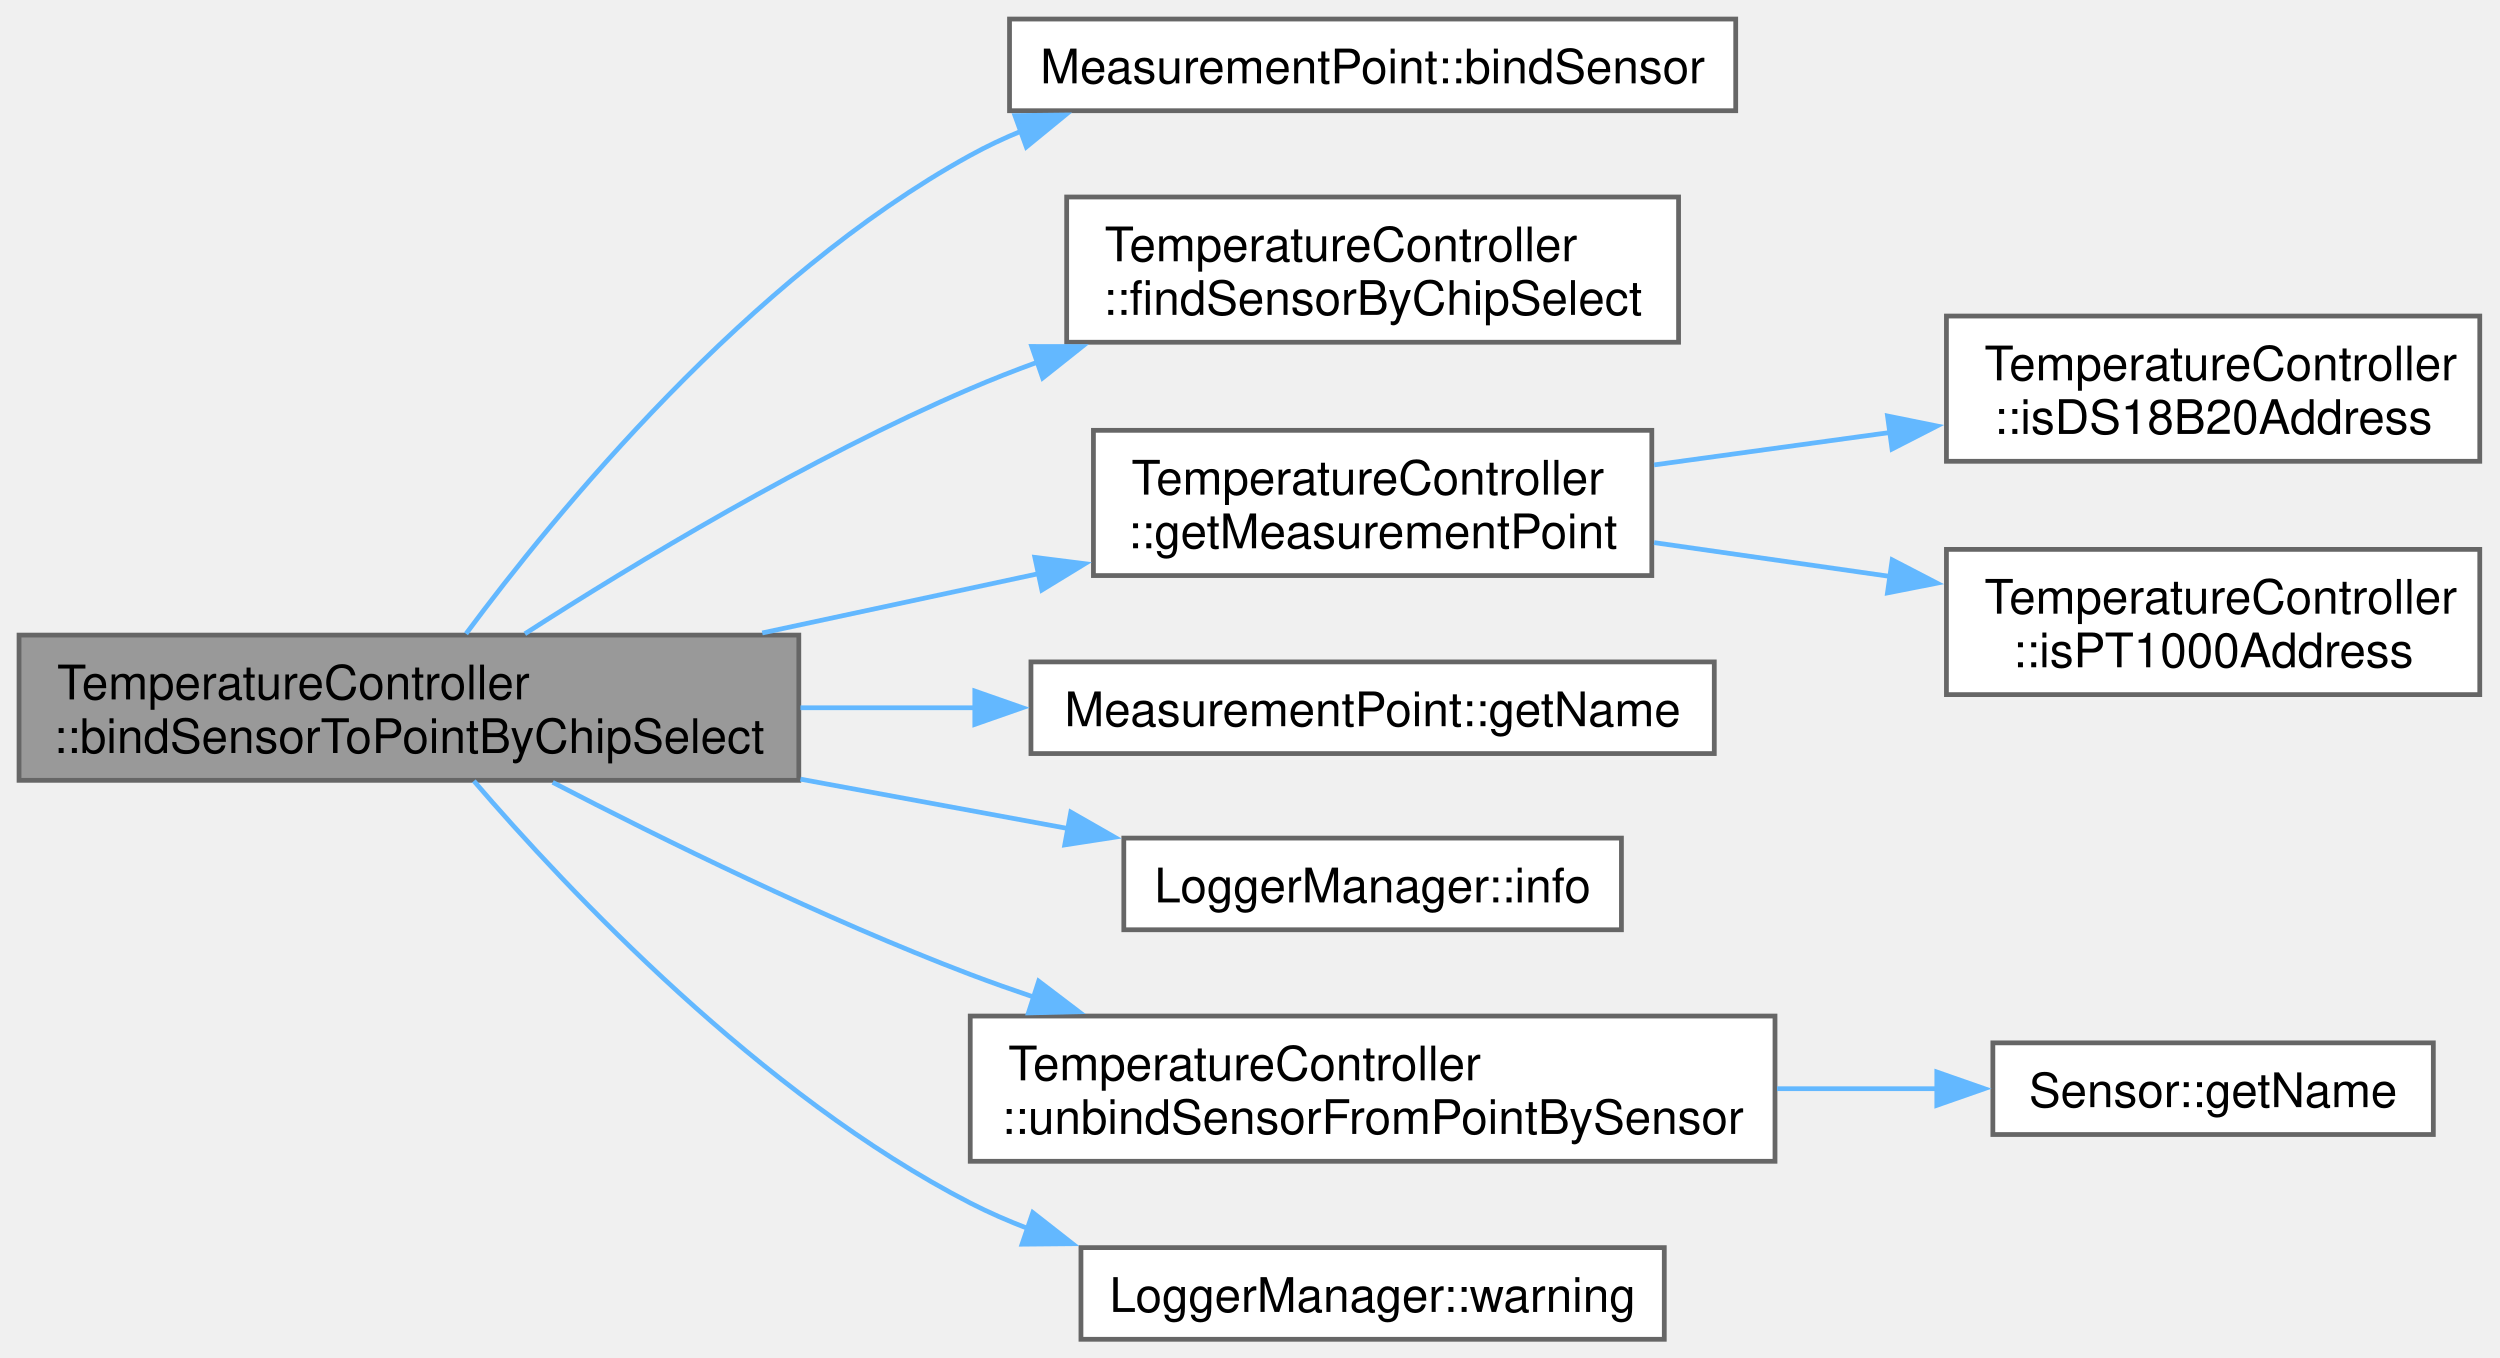
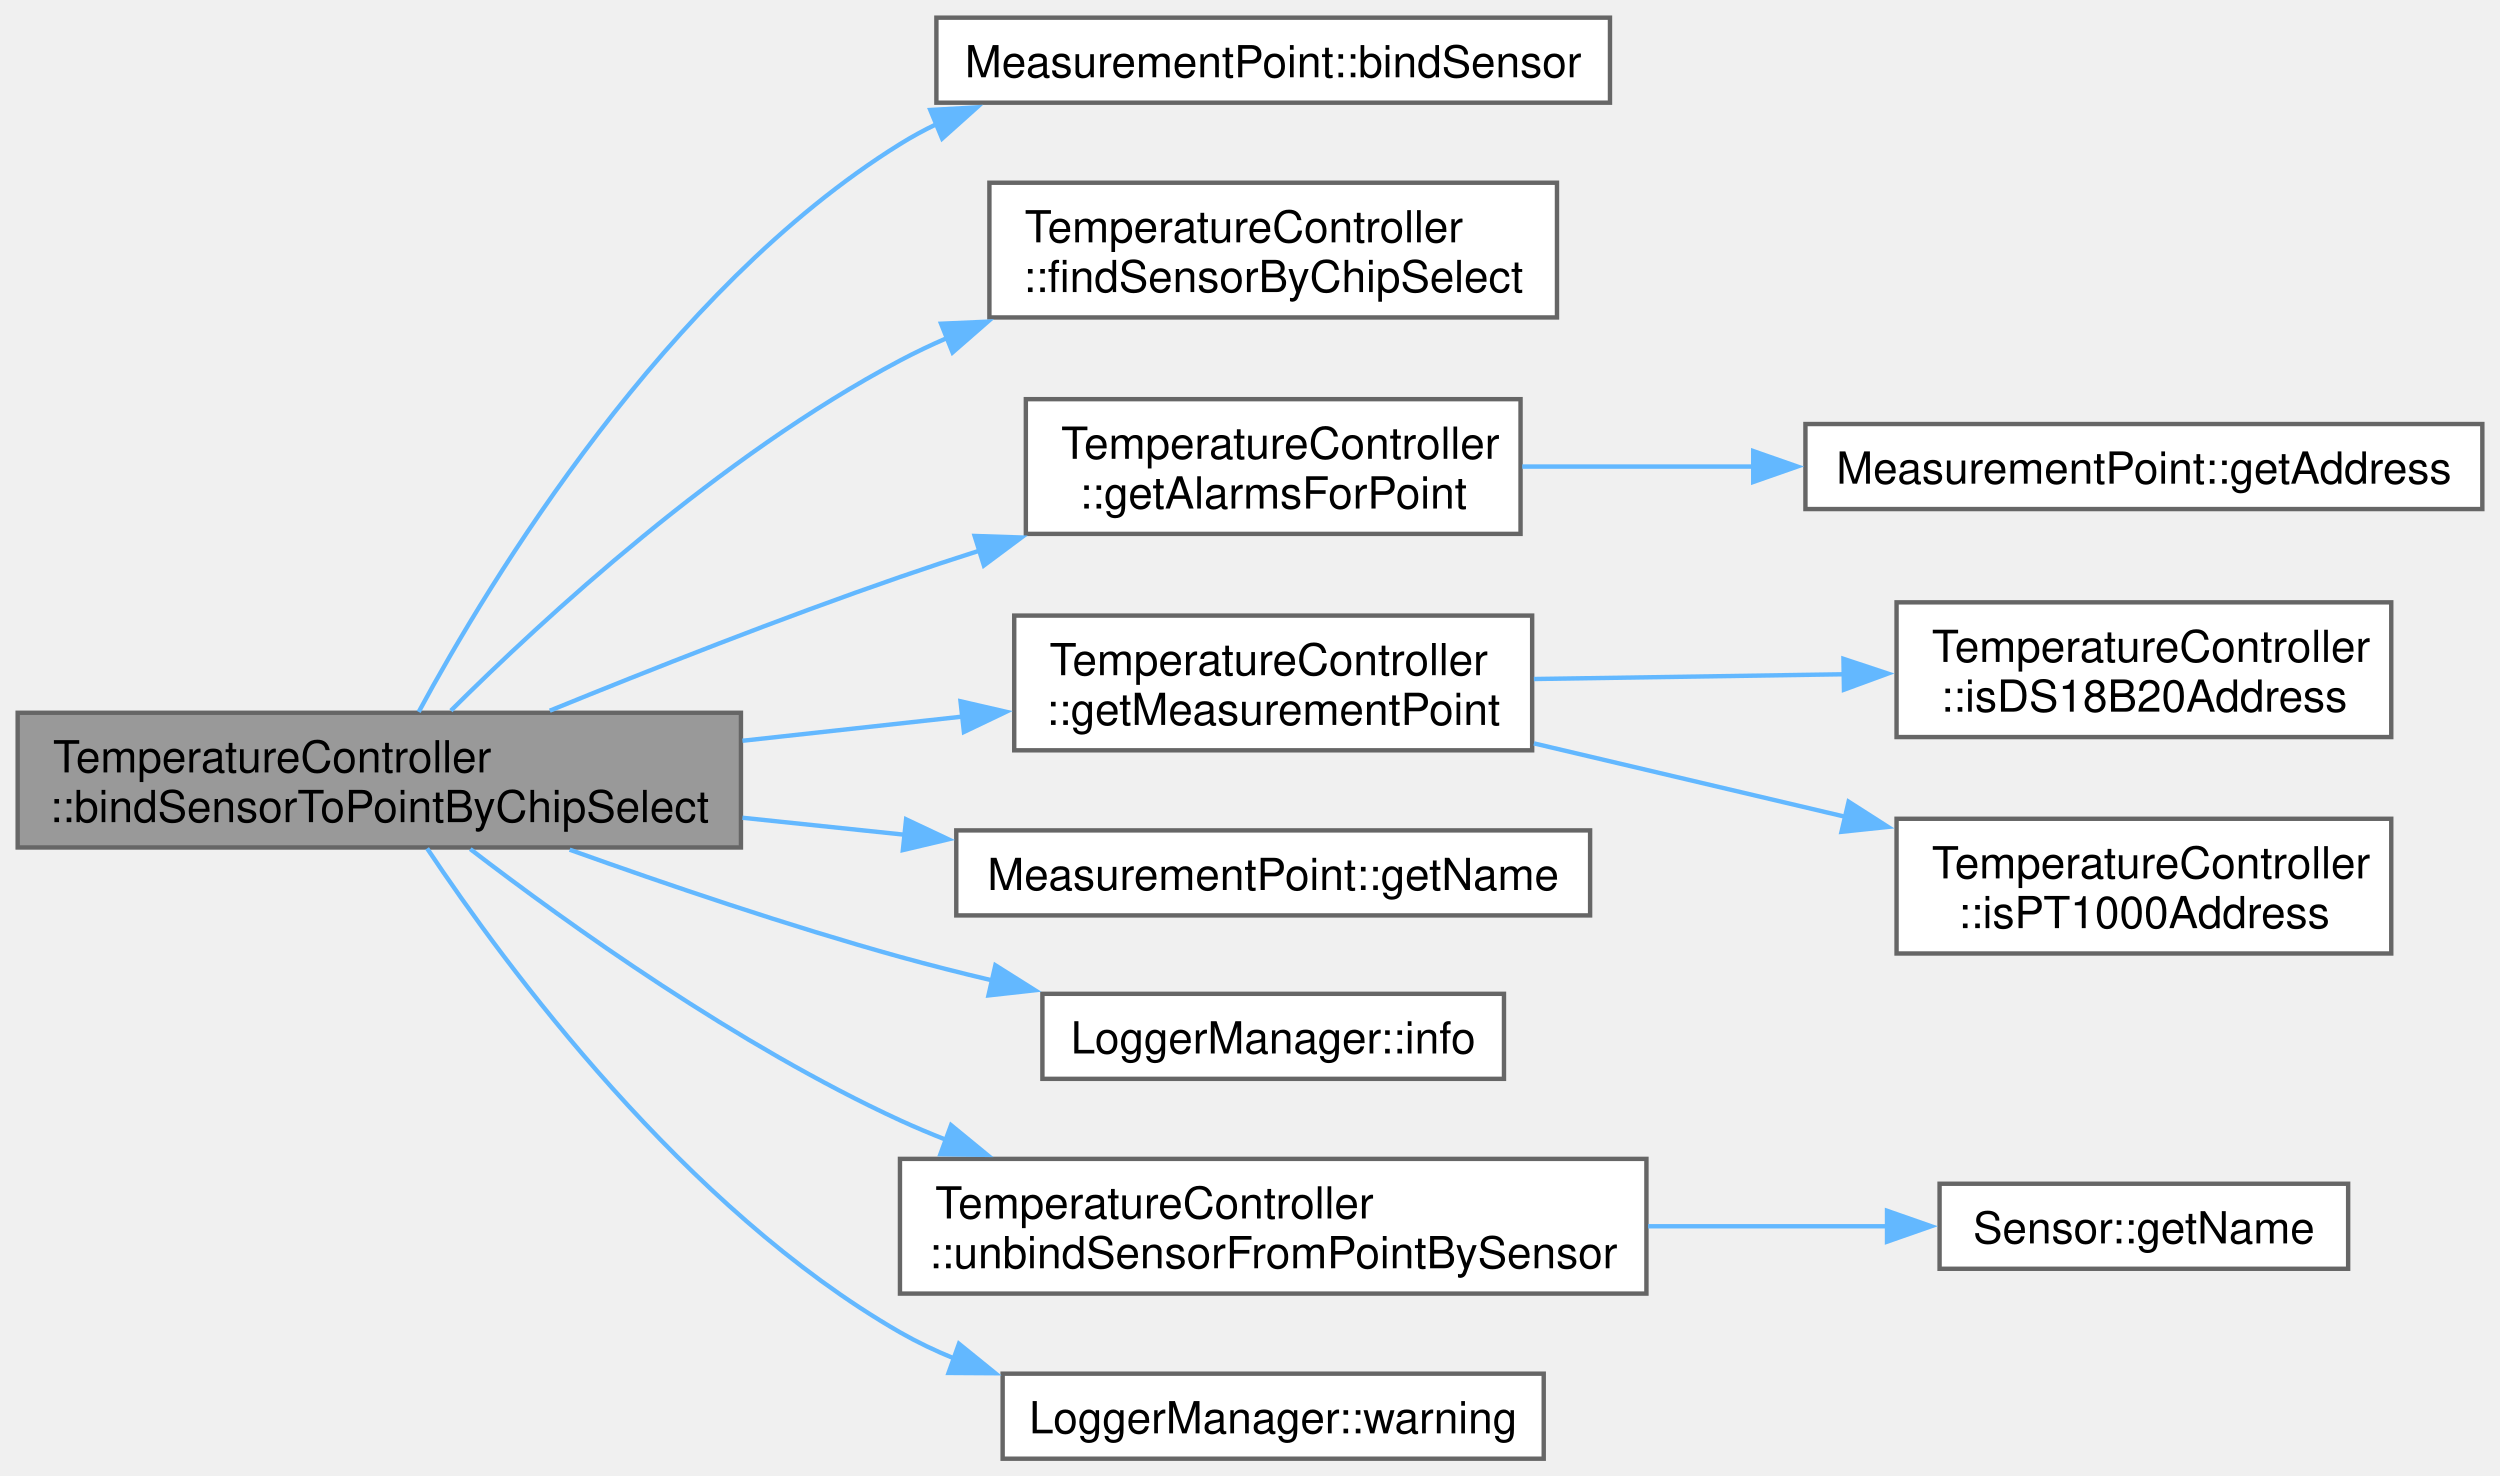
- <svg xmlns="http://www.w3.org/2000/svg" xmlns:xlink="http://www.w3.org/1999/xlink" width="525pt" height="285pt" viewBox="0.00 0.00 525.00 285.00">
-   <g id="graph0" class="graph" transform="scale(1 1) rotate(0) translate(4 281.25)">
+ <svg xmlns="http://www.w3.org/2000/svg" xmlns:xlink="http://www.w3.org/1999/xlink" width="566pt" height="334pt" viewBox="0.00 0.00 566.00 334.00">
+   <g id="graph0" class="graph" transform="scale(1 1) rotate(0) translate(4 330.25)">
    <g id="Node000001" class="node">
      <g id="a_Node000001">
        <a xlink:title="Bind PT1000 sensor to measurement point by chip select pin.">
-           <polygon fill="#999999" stroke="#666666" points="163.75,-147.88 0,-147.88 0,-117.38 163.75,-117.38 163.75,-147.88" />
-           <text xml:space="preserve" text-anchor="start" x="8" y="-134.38" font-family="Helvetica,sans-Serif" font-size="10.00">TemperatureController</text>
-           <text xml:space="preserve" text-anchor="middle" x="81.88" y="-123.12" font-family="Helvetica,sans-Serif" font-size="10.00">::bindSensorToPointByChipSelect</text>
+           <polygon fill="#999999" stroke="#666666" points="163.75,-168.88 0,-168.88 0,-138.38 163.75,-138.38 163.75,-168.88" />
+           <text xml:space="preserve" text-anchor="start" x="8" y="-155.38" font-family="Helvetica,sans-Serif" font-size="10.00">TemperatureController</text>
+           <text xml:space="preserve" text-anchor="middle" x="81.88" y="-144.12" font-family="Helvetica,sans-Serif" font-size="10.00">::bindSensorToPointByChipSelect</text>
        </a>
      </g>
    </g>
    <g id="Node000002" class="node">
      <g id="a_Node000002">
        <a xlink:href="class_measurement_point.html#a3c3af28d9aabc9e5b9e2e370eaa29ce0" target="_top" xlink:title="Bind a physical sensor to this measurement point.">
-           <polygon fill="white" stroke="#666666" points="360.5,-277.25 208,-277.25 208,-258 360.5,-258 360.5,-277.25" />
-           <text xml:space="preserve" text-anchor="middle" x="284.25" y="-263.75" font-family="Helvetica,sans-Serif" font-size="10.00">MeasurementPoint::bindSensor</text>
+           <polygon fill="white" stroke="#666666" points="360.5,-326.25 208,-326.25 208,-307 360.5,-307 360.5,-326.25" />
+           <text xml:space="preserve" text-anchor="middle" x="284.25" y="-312.75" font-family="Helvetica,sans-Serif" font-size="10.00">MeasurementPoint::bindSensor</text>
        </a>
      </g>
    </g>
    <g id="edge1_Node000001_Node000002" class="edge">
      <g id="a_edge1_Node000001_Node000002">
        <a xlink:title=" ">
-           <path fill="none" stroke="#63b8ff" d="M93.86,-148.15C112.57,-173.38 153.15,-223.01 199.75,-248.62 203.18,-250.51 206.78,-252.21 210.49,-253.73" />
-           <polygon fill="#63b8ff" stroke="#63b8ff" points="209.14,-256.97 219.73,-257.1 211.53,-250.39 209.14,-256.97" />
+           <path fill="none" stroke="#63b8ff" d="M90.79,-169.07C106.94,-198.95 146.71,-264.64 199.75,-297.62 202.38,-299.26 205.14,-300.76 207.98,-302.13" />
+           <polygon fill="#63b8ff" stroke="#63b8ff" points="206.62,-305.35 217.2,-305.95 209.3,-298.88 206.62,-305.35" />
        </a>
      </g>
    </g>
    <g id="Node000003" class="node">
      <g id="a_Node000003">
        <a xlink:href="class_temperature_controller.html#a31a8a32868beaae06649a5006ca96599" target="_top" xlink:title="Find PT1000 sensor by chip select pin.">
-           <polygon fill="white" stroke="#666666" points="348.5,-239.88 220,-239.88 220,-209.38 348.5,-209.38 348.5,-239.88" />
-           <text xml:space="preserve" text-anchor="start" x="228" y="-226.38" font-family="Helvetica,sans-Serif" font-size="10.00">TemperatureController</text>
-           <text xml:space="preserve" text-anchor="middle" x="284.25" y="-215.12" font-family="Helvetica,sans-Serif" font-size="10.00">::findSensorByChipSelect</text>
+           <polygon fill="white" stroke="#666666" points="348.5,-288.88 220,-288.88 220,-258.38 348.5,-258.38 348.5,-288.88" />
+           <text xml:space="preserve" text-anchor="start" x="228" y="-275.38" font-family="Helvetica,sans-Serif" font-size="10.00">TemperatureController</text>
+           <text xml:space="preserve" text-anchor="middle" x="284.25" y="-264.12" font-family="Helvetica,sans-Serif" font-size="10.00">::findSensorByChipSelect</text>
        </a>
      </g>
    </g>
    <g id="edge2_Node000001_Node000003" class="edge">
      <g id="a_edge2_Node000001_Node000003">
        <a xlink:title=" ">
-           <path fill="none" stroke="#63b8ff" d="M106.22,-148.15C129.23,-162.94 165.8,-185.04 199.75,-199.62 204.33,-201.59 209.12,-203.47 213.98,-205.24" />
-           <polygon fill="#63b8ff" stroke="#63b8ff" points="212.67,-208.49 223.26,-208.47 214.96,-201.88 212.67,-208.49" />
+           <path fill="none" stroke="#63b8ff" d="M98.07,-169.35C119.09,-190.27 159.07,-227.1 199.75,-248.62 203.2,-250.45 206.8,-252.16 210.49,-253.76" />
+           <polygon fill="#63b8ff" stroke="#63b8ff" points="209.06,-256.96 219.65,-257.43 211.66,-250.46 209.06,-256.96" />
        </a>
      </g>
    </g>
    <g id="Node000004" class="node">
      <g id="a_Node000004">
+         <a xlink:href="class_temperature_controller.html#a880028883101197527de57f626e14512" target="_top" xlink:title="Get all alarms associated with a measurement point.">
+           <polygon fill="white" stroke="#666666" points="340.25,-239.88 228.25,-239.88 228.25,-209.38 340.25,-209.38 340.25,-239.88" />
+           <text xml:space="preserve" text-anchor="start" x="236.25" y="-226.38" font-family="Helvetica,sans-Serif" font-size="10.00">TemperatureController</text>
+           <text xml:space="preserve" text-anchor="middle" x="284.25" y="-215.12" font-family="Helvetica,sans-Serif" font-size="10.00">::getAlarmsForPoint</text>
+         </a>
+       </g>
+     </g>
+     <g id="edge3_Node000001_Node000004" class="edge">
+       <g id="a_edge3_Node000001_Node000004">
+         <a xlink:title=" ">
+           <path fill="none" stroke="#63b8ff" d="M120.47,-169.35C143.24,-178.64 172.96,-190.36 199.75,-199.62 205.56,-201.63 211.63,-203.64 217.73,-205.58" />
+           <polygon fill="#63b8ff" stroke="#63b8ff" points="216.66,-208.91 227.25,-208.56 218.75,-202.23 216.66,-208.91" />
+         </a>
+       </g>
+     </g>
+     <g id="Node000006" class="node">
+       <g id="a_Node000006">
        <a xlink:href="class_temperature_controller.html#a494f057c234b4ff7526bde271aec9267" target="_top" xlink:title="Get measurement point by address.">
          <polygon fill="white" stroke="#666666" points="342.88,-190.88 225.62,-190.88 225.62,-160.38 342.88,-160.38 342.88,-190.88" />
          <text xml:space="preserve" text-anchor="start" x="233.62" y="-177.38" font-family="Helvetica,sans-Serif" font-size="10.00">TemperatureController</text>
          <text xml:space="preserve" text-anchor="middle" x="284.25" y="-166.12" font-family="Helvetica,sans-Serif" font-size="10.00">::getMeasurementPoint</text>
        </a>
      </g>
    </g>
-     <g id="edge3_Node000001_Node000004" class="edge">
-       <g id="a_edge3_Node000001_Node000004">
-         <a xlink:title=" ">
-           <path fill="none" stroke="#63b8ff" d="M156.07,-148.33C175.04,-152.4 195.41,-156.78 214.17,-160.8" />
-           <polygon fill="#63b8ff" stroke="#63b8ff" points="213.32,-164.2 223.83,-162.87 214.79,-157.35 213.32,-164.2" />
-         </a>
-       </g>
-     </g>
-     <g id="Node000007" class="node">
-       <g id="a_Node000007">
+     <g id="edge5_Node000001_Node000006" class="edge">
+       <g id="a_edge5_Node000001_Node000006">
+         <a xlink:title=" ">
+           <path fill="none" stroke="#63b8ff" d="M164.09,-162.54C180.75,-164.37 198.13,-166.28 214.31,-168.06" />
+           <polygon fill="#63b8ff" stroke="#63b8ff" points="213.46,-171.48 223.79,-169.1 214.23,-164.53 213.46,-171.48" />
+         </a>
+       </g>
+     </g>
+     <g id="Node000009" class="node">
+       <g id="a_Node000009">
        <a xlink:href="class_measurement_point.html#aa3a80d373c7609c7b178bf7353ffdd7a" target="_top" xlink:title="Get measurement point name.">
          <polygon fill="white" stroke="#666666" points="356,-142.25 212.5,-142.25 212.5,-123 356,-123 356,-142.25" />
          <text xml:space="preserve" text-anchor="middle" x="284.25" y="-128.75" font-family="Helvetica,sans-Serif" font-size="10.00">MeasurementPoint::getName</text>
        </a>
      </g>
    </g>
-     <g id="edge6_Node000001_Node000007" class="edge">
-       <g id="a_edge6_Node000001_Node000007">
-         <a xlink:title=" ">
-           <path fill="none" stroke="#63b8ff" d="M164.09,-132.62C176.17,-132.62 188.64,-132.62 200.75,-132.62" />
-           <polygon fill="#63b8ff" stroke="#63b8ff" points="200.71,-136.13 210.71,-132.63 200.71,-129.13 200.71,-136.13" />
-         </a>
-       </g>
-     </g>
-     <g id="Node000008" class="node">
-       <g id="a_Node000008">
+     <g id="edge8_Node000001_Node000009" class="edge">
+       <g id="a_edge8_Node000001_Node000009">
+         <a xlink:title=" ">
+           <path fill="none" stroke="#63b8ff" d="M164.09,-145.11C176.3,-143.83 188.9,-142.51 201.12,-141.23" />
+           <polygon fill="#63b8ff" stroke="#63b8ff" points="201.14,-144.75 210.72,-140.23 200.41,-137.79 201.14,-144.75" />
+         </a>
+       </g>
+     </g>
+     <g id="Node000010" class="node">
+       <g id="a_Node000010">
        <a xlink:href="class_logger_manager.html#a5c1373ccc47f4112b596fe6f84fbbc21" target="_top" xlink:title="Log informational message (static convenience method)">
          <polygon fill="white" stroke="#666666" points="336.5,-105.25 232,-105.25 232,-86 336.5,-86 336.5,-105.25" />
          <text xml:space="preserve" text-anchor="middle" x="284.25" y="-91.75" font-family="Helvetica,sans-Serif" font-size="10.00">LoggerManager::info</text>
        </a>
      </g>
    </g>
-     <g id="edge7_Node000001_Node000008" class="edge">
-       <g id="a_edge7_Node000001_Node000008">
-         <a xlink:title=" ">
-           <path fill="none" stroke="#63b8ff" d="M164.09,-117.63C182.86,-114.16 202.56,-110.52 220.42,-107.23" />
-           <polygon fill="#63b8ff" stroke="#63b8ff" points="220.87,-110.7 230.07,-105.44 219.6,-103.82 220.87,-110.7" />
-         </a>
-       </g>
-     </g>
-     <g id="Node000009" class="node">
-       <g id="a_Node000009">
+     <g id="edge9_Node000001_Node000010" class="edge">
+       <g id="a_edge9_Node000001_Node000010">
+         <a xlink:title=" ">
+           <path fill="none" stroke="#63b8ff" d="M124.97,-137.88C147.04,-129.97 174.64,-120.6 199.75,-113.62 206.5,-111.75 213.6,-109.95 220.7,-108.27" />
+           <polygon fill="#63b8ff" stroke="#63b8ff" points="221.35,-111.71 230.32,-106.06 219.79,-104.89 221.35,-111.71" />
+         </a>
+       </g>
+     </g>
+     <g id="Node000011" class="node">
+       <g id="a_Node000011">
        <a xlink:href="class_temperature_controller.html#ad3819418f9f301f3f7047ba686a11be0" target="_top" xlink:title="Unbind sensor from any measurement point it's bound to.">
          <polygon fill="white" stroke="#666666" points="368.75,-67.88 199.75,-67.88 199.75,-37.38 368.75,-37.38 368.75,-67.88" />
          <text xml:space="preserve" text-anchor="start" x="207.75" y="-54.38" font-family="Helvetica,sans-Serif" font-size="10.00">TemperatureController</text>
          <text xml:space="preserve" text-anchor="middle" x="284.25" y="-43.12" font-family="Helvetica,sans-Serif" font-size="10.00">::unbindSensorFromPointBySensor</text>
        </a>
      </g>
    </g>
-     <g id="edge8_Node000001_Node000009" class="edge">
-       <g id="a_edge8_Node000001_Node000009">
-         <a xlink:title=" ">
-           <path fill="none" stroke="#63b8ff" d="M112.06,-116.96C135.35,-104.87 169.05,-88.3 199.75,-76.62 204.11,-74.97 208.64,-73.36 213.23,-71.81" />
-           <polygon fill="#63b8ff" stroke="#63b8ff" points="214.12,-75.2 222.56,-68.79 211.97,-68.54 214.12,-75.2" />
-         </a>
-       </g>
-     </g>
-     <g id="Node000011" class="node">
-       <g id="a_Node000011">
+     <g id="edge10_Node000001_Node000011" class="edge">
+       <g id="a_edge10_Node000001_Node000011">
+         <a xlink:title=" ">
+           <path fill="none" stroke="#63b8ff" d="M102.47,-138.02C124.84,-120.86 163.11,-93.48 199.75,-76.62 203.11,-75.08 206.59,-73.61 210.13,-72.22" />
+           <polygon fill="#63b8ff" stroke="#63b8ff" points="211.32,-75.51 219.51,-68.79 208.91,-68.94 211.32,-75.51" />
+         </a>
+       </g>
+     </g>
+     <g id="Node000013" class="node">
+       <g id="a_Node000013">
        <a xlink:href="class_logger_manager.html#a0d52b0ff7bff22817e987ad753102854" target="_top" xlink:title="Log warning message (static convenience method)">
          <polygon fill="white" stroke="#666666" points="345.5,-19.25 223,-19.25 223,0 345.5,0 345.5,-19.25" />
          <text xml:space="preserve" text-anchor="middle" x="284.25" y="-5.75" font-family="Helvetica,sans-Serif" font-size="10.00">LoggerManager::warning</text>
        </a>
      </g>
    </g>
-     <g id="edge10_Node000001_Node000011" class="edge">
-       <g id="a_edge10_Node000001_Node000011">
-         <a xlink:title=" ">
-           <path fill="none" stroke="#63b8ff" d="M95.51,-117.25C115.27,-94.27 155.8,-51.25 199.75,-28.62 203.65,-26.62 207.77,-24.82 211.99,-23.21" />
-           <polygon fill="#63b8ff" stroke="#63b8ff" points="212.89,-26.6 221.23,-20.07 210.63,-19.97 212.89,-26.6" />
+     <g id="edge12_Node000001_Node000013" class="edge">
+       <g id="a_edge12_Node000001_Node000013">
+         <a xlink:title=" ">
+           <path fill="none" stroke="#63b8ff" d="M92.7,-138.17C110.56,-111.4 151.06,-56.59 199.75,-28.62 203.63,-26.4 207.75,-24.43 212,-22.7" />
+           <polygon fill="#63b8ff" stroke="#63b8ff" points="213.11,-26.02 221.34,-19.35 210.75,-19.42 213.11,-26.02" />
        </a>
      </g>
    </g>
    <g id="Node000005" class="node">
      <g id="a_Node000005">
-         <a xlink:href="class_temperature_controller.html#ad322a5bab8d5788a586206004248f673" target="_top" xlink:title="Check if address is for DS18B20 sensor.">
-           <polygon fill="white" stroke="#666666" points="516.75,-214.88 404.75,-214.88 404.75,-184.38 516.75,-184.38 516.75,-214.88" />
-           <text xml:space="preserve" text-anchor="start" x="412.75" y="-201.38" font-family="Helvetica,sans-Serif" font-size="10.00">TemperatureController</text>
-           <text xml:space="preserve" text-anchor="middle" x="460.75" y="-190.12" font-family="Helvetica,sans-Serif" font-size="10.00">::isDS18B20Address</text>
+         <a xlink:href="class_measurement_point.html#a7b74a18d86e0e545264a774aa2c31cad" target="_top" xlink:title="Get measurement point address.">
+           <polygon fill="white" stroke="#666666" points="558,-234.25 404.75,-234.25 404.75,-215 558,-215 558,-234.25" />
+           <text xml:space="preserve" text-anchor="middle" x="481.38" y="-220.75" font-family="Helvetica,sans-Serif" font-size="10.00">MeasurementPoint::getAddress</text>
        </a>
      </g>
    </g>
    <g id="edge4_Node000004_Node000005" class="edge">
      <g id="a_edge4_Node000004_Node000005">
        <a xlink:title=" ">
-           <path fill="none" stroke="#63b8ff" d="M343.36,-183.62C359.31,-185.81 376.72,-188.21 393.11,-190.46" />
-           <polygon fill="#63b8ff" stroke="#63b8ff" points="392.38,-193.89 402.76,-191.79 393.33,-186.96 392.38,-193.89" />
-         </a>
-       </g>
-     </g>
-     <g id="Node000006" class="node">
-       <g id="a_Node000006">
+           <path fill="none" stroke="#63b8ff" d="M340.64,-224.62C356.99,-224.62 375.29,-224.62 393.12,-224.62" />
+           <polygon fill="#63b8ff" stroke="#63b8ff" points="392.93,-228.13 402.93,-224.63 392.93,-221.13 392.93,-228.13" />
+         </a>
+       </g>
+     </g>
+     <g id="Node000007" class="node">
+       <g id="a_Node000007">
+         <a xlink:href="class_temperature_controller.html#ad322a5bab8d5788a586206004248f673" target="_top" xlink:title="Check if address is for DS18B20 sensor.">
+           <polygon fill="white" stroke="#666666" points="537.38,-193.88 425.38,-193.88 425.38,-163.38 537.38,-163.38 537.38,-193.88" />
+           <text xml:space="preserve" text-anchor="start" x="433.38" y="-180.38" font-family="Helvetica,sans-Serif" font-size="10.00">TemperatureController</text>
+           <text xml:space="preserve" text-anchor="middle" x="481.38" y="-169.12" font-family="Helvetica,sans-Serif" font-size="10.00">::isDS18B20Address</text>
+         </a>
+       </g>
+     </g>
+     <g id="edge6_Node000006_Node000007" class="edge">
+       <g id="a_edge6_Node000006_Node000007">
+         <a xlink:title=" ">
+           <path fill="none" stroke="#63b8ff" d="M343.27,-176.52C365.37,-176.86 390.73,-177.25 413.59,-177.6" />
+           <polygon fill="#63b8ff" stroke="#63b8ff" points="413.36,-181.09 423.41,-177.75 413.47,-174.1 413.36,-181.09" />
+         </a>
+       </g>
+     </g>
+     <g id="Node000008" class="node">
+       <g id="a_Node000008">
        <a xlink:href="class_temperature_controller.html#a13125ddcf29cb56d27403818543618af" target="_top" xlink:title="Check if address is for PT1000 sensor.">
-           <polygon fill="white" stroke="#666666" points="516.75,-165.88 404.75,-165.88 404.75,-135.38 516.75,-135.38 516.75,-165.88" />
-           <text xml:space="preserve" text-anchor="start" x="412.75" y="-152.38" font-family="Helvetica,sans-Serif" font-size="10.00">TemperatureController</text>
-           <text xml:space="preserve" text-anchor="middle" x="460.75" y="-141.12" font-family="Helvetica,sans-Serif" font-size="10.00">::isPT1000Address</text>
-         </a>
-       </g>
-     </g>
-     <g id="edge5_Node000004_Node000006" class="edge">
-       <g id="a_edge5_Node000004_Node000006">
-         <a xlink:title=" ">
-           <path fill="none" stroke="#63b8ff" d="M343.36,-167.3C359.31,-165.02 376.72,-162.52 393.11,-160.17" />
-           <polygon fill="#63b8ff" stroke="#63b8ff" points="393.36,-163.67 402.77,-158.79 392.37,-156.74 393.36,-163.67" />
-         </a>
-       </g>
-     </g>
-     <g id="Node000010" class="node">
-       <g id="a_Node000010">
+           <polygon fill="white" stroke="#666666" points="537.38,-144.88 425.38,-144.88 425.38,-114.38 537.38,-114.38 537.38,-144.88" />
+           <text xml:space="preserve" text-anchor="start" x="433.38" y="-131.38" font-family="Helvetica,sans-Serif" font-size="10.00">TemperatureController</text>
+           <text xml:space="preserve" text-anchor="middle" x="481.38" y="-120.12" font-family="Helvetica,sans-Serif" font-size="10.00">::isPT1000Address</text>
+         </a>
+       </g>
+     </g>
+     <g id="edge7_Node000006_Node000008" class="edge">
+       <g id="a_edge7_Node000006_Node000008">
+         <a xlink:title=" ">
+           <path fill="none" stroke="#63b8ff" d="M343.27,-161.95C365.47,-156.71 390.96,-150.7 413.9,-145.3" />
+           <polygon fill="#63b8ff" stroke="#63b8ff" points="414.52,-148.75 423.45,-143.04 412.92,-141.93 414.52,-148.75" />
+         </a>
+       </g>
+     </g>
+     <g id="Node000012" class="node">
+       <g id="a_Node000012">
        <a xlink:href="class_sensor.html#a60ec96ed03660b42681c1bcc99007033" target="_top" xlink:title="Get sensor name.">
-           <polygon fill="white" stroke="#666666" points="507,-62.25 414.5,-62.25 414.5,-43 507,-43 507,-62.25" />
-           <text xml:space="preserve" text-anchor="middle" x="460.75" y="-48.75" font-family="Helvetica,sans-Serif" font-size="10.00">Sensor::getName</text>
-         </a>
-       </g>
-     </g>
-     <g id="edge9_Node000009_Node000010" class="edge">
-       <g id="a_edge9_Node000009_Node000010">
-         <a xlink:title=" ">
-           <path fill="none" stroke="#63b8ff" d="M369.18,-52.62C380.59,-52.62 392.08,-52.62 402.86,-52.62" />
-           <polygon fill="#63b8ff" stroke="#63b8ff" points="402.73,-56.13 412.73,-52.63 402.73,-49.13 402.73,-56.13" />
+           <polygon fill="white" stroke="#666666" points="527.62,-62.25 435.12,-62.25 435.12,-43 527.62,-43 527.62,-62.25" />
+           <text xml:space="preserve" text-anchor="middle" x="481.38" y="-48.75" font-family="Helvetica,sans-Serif" font-size="10.00">Sensor::getName</text>
+         </a>
+       </g>
+     </g>
+     <g id="edge11_Node000011_Node000012" class="edge">
+       <g id="a_edge11_Node000011_Node000012">
+         <a xlink:title=" ">
+           <path fill="none" stroke="#63b8ff" d="M369.13,-52.62C387.43,-52.62 406.38,-52.62 423.34,-52.62" />
+           <polygon fill="#63b8ff" stroke="#63b8ff" points="423.22,-56.13 433.22,-52.63 423.22,-49.13 423.22,-56.13" />
        </a>
      </g>
    </g>
  </g>
</svg>
